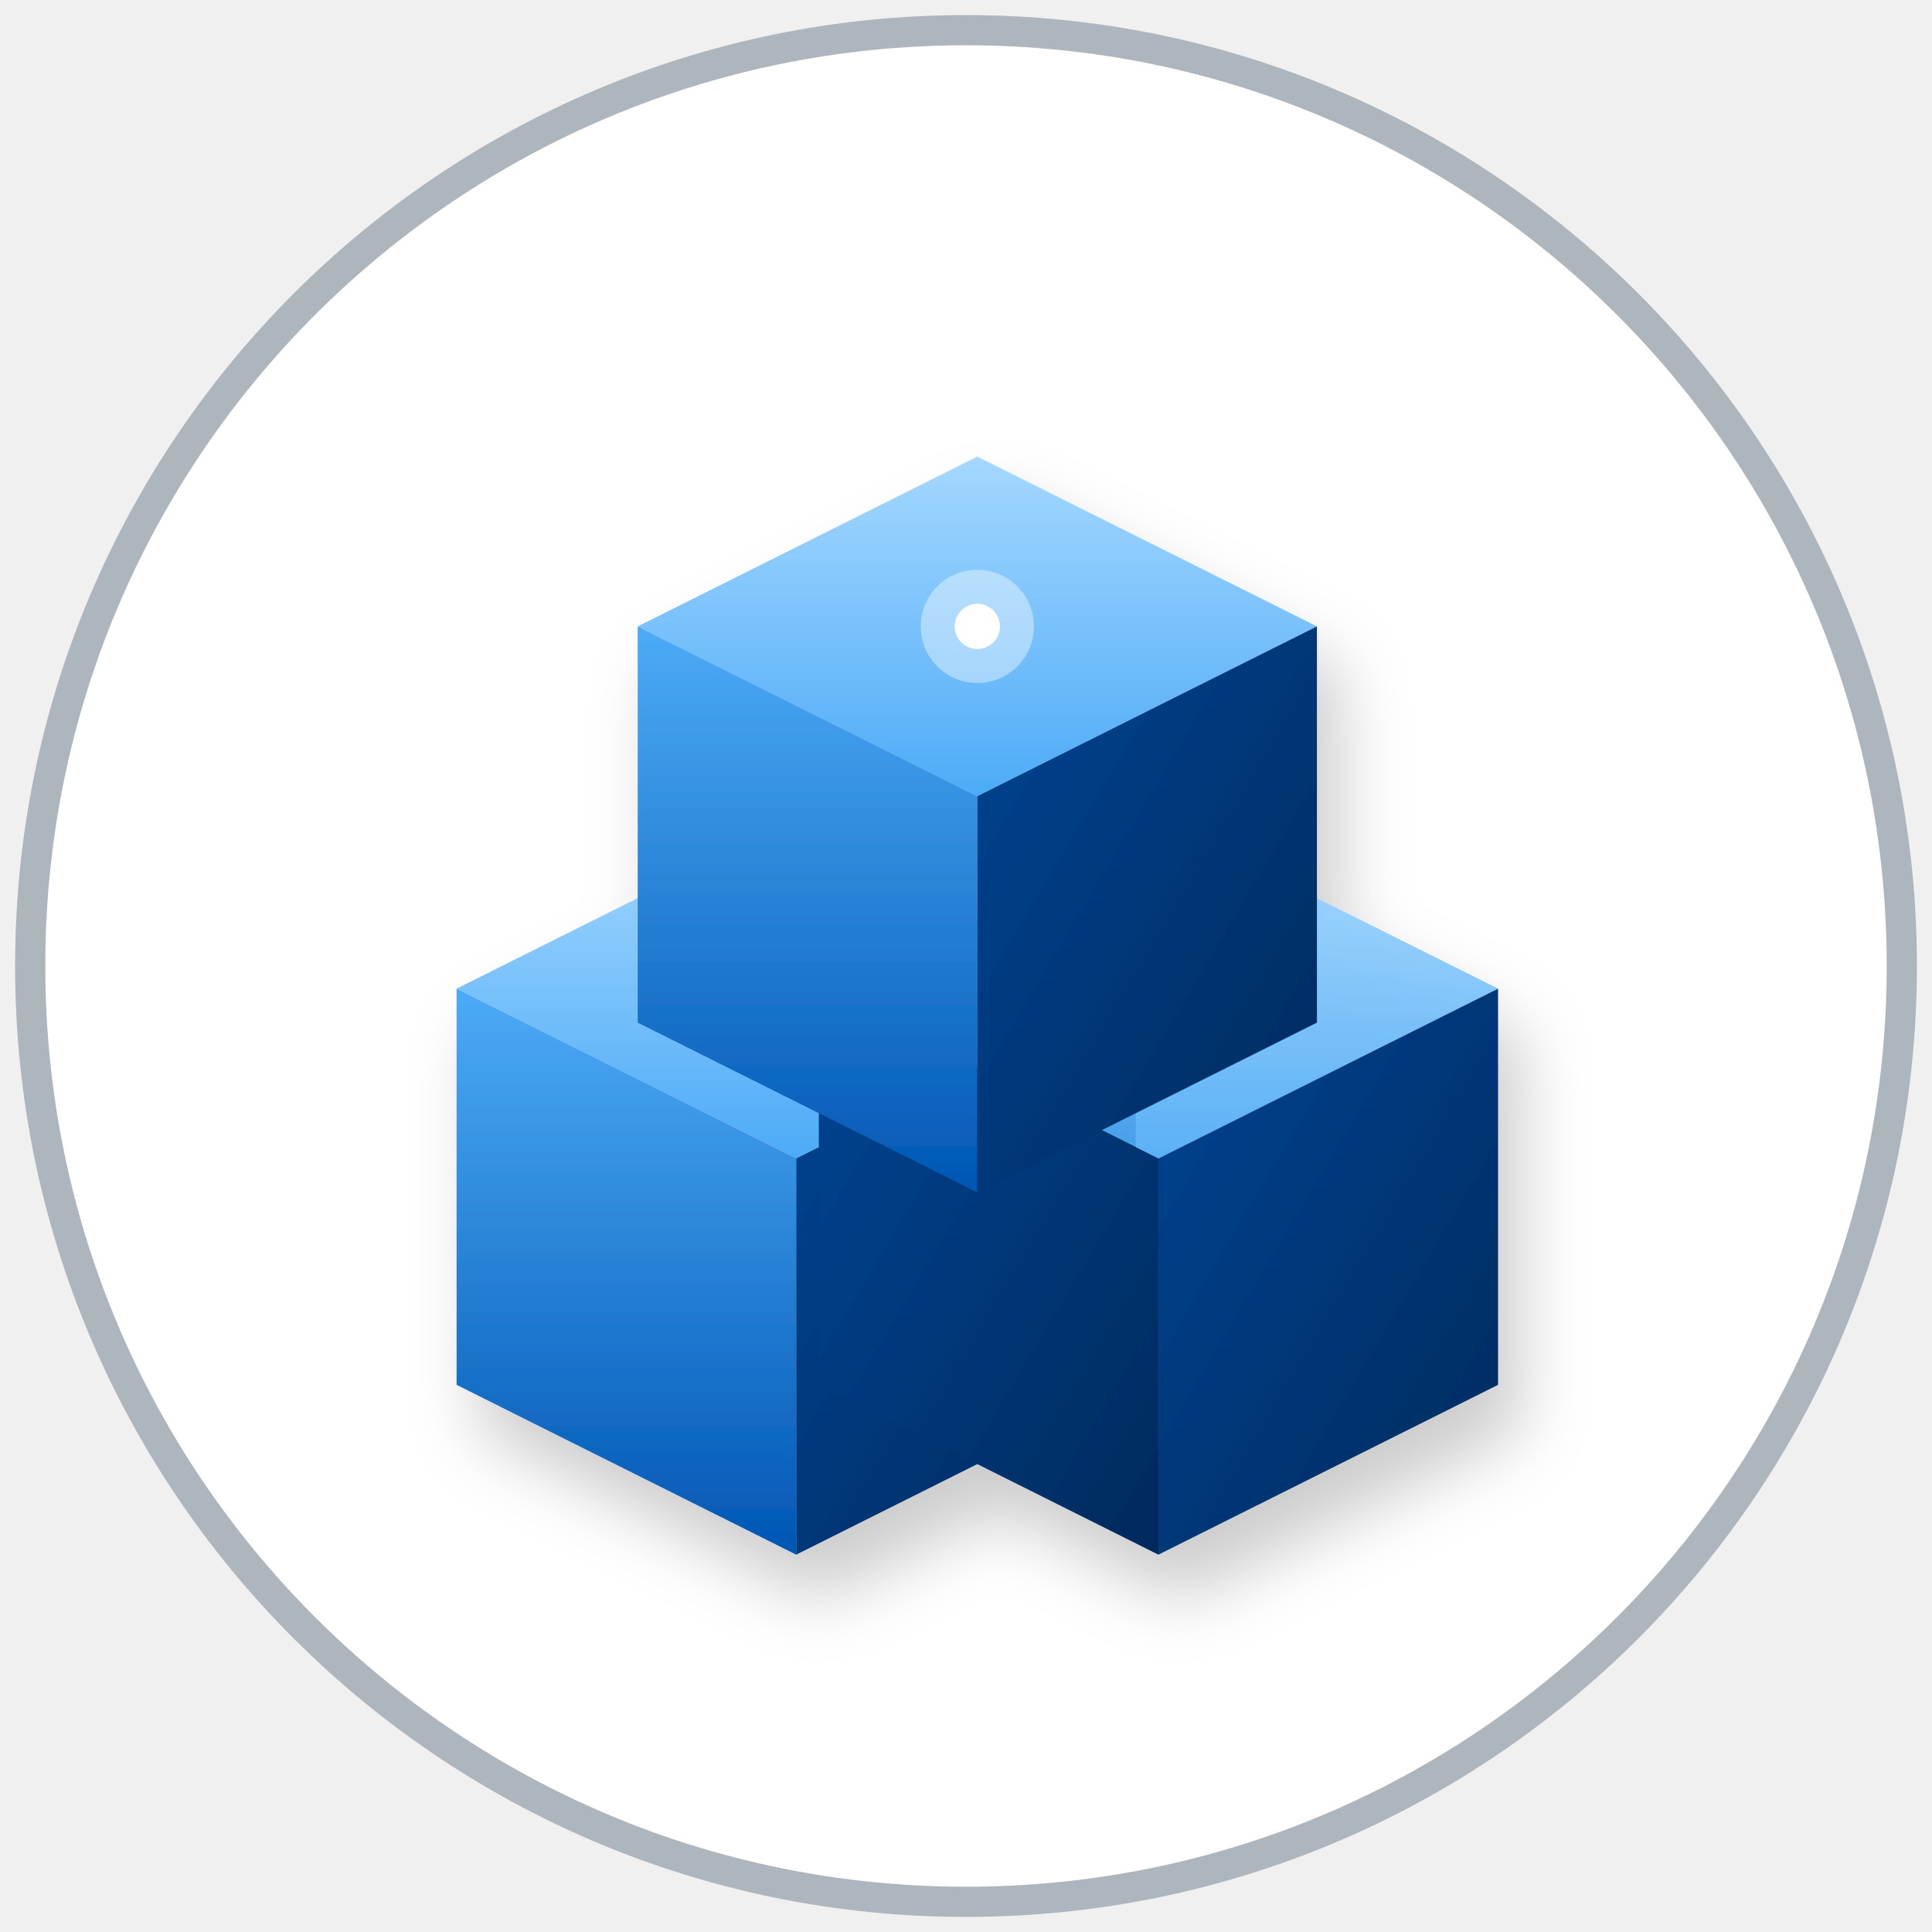
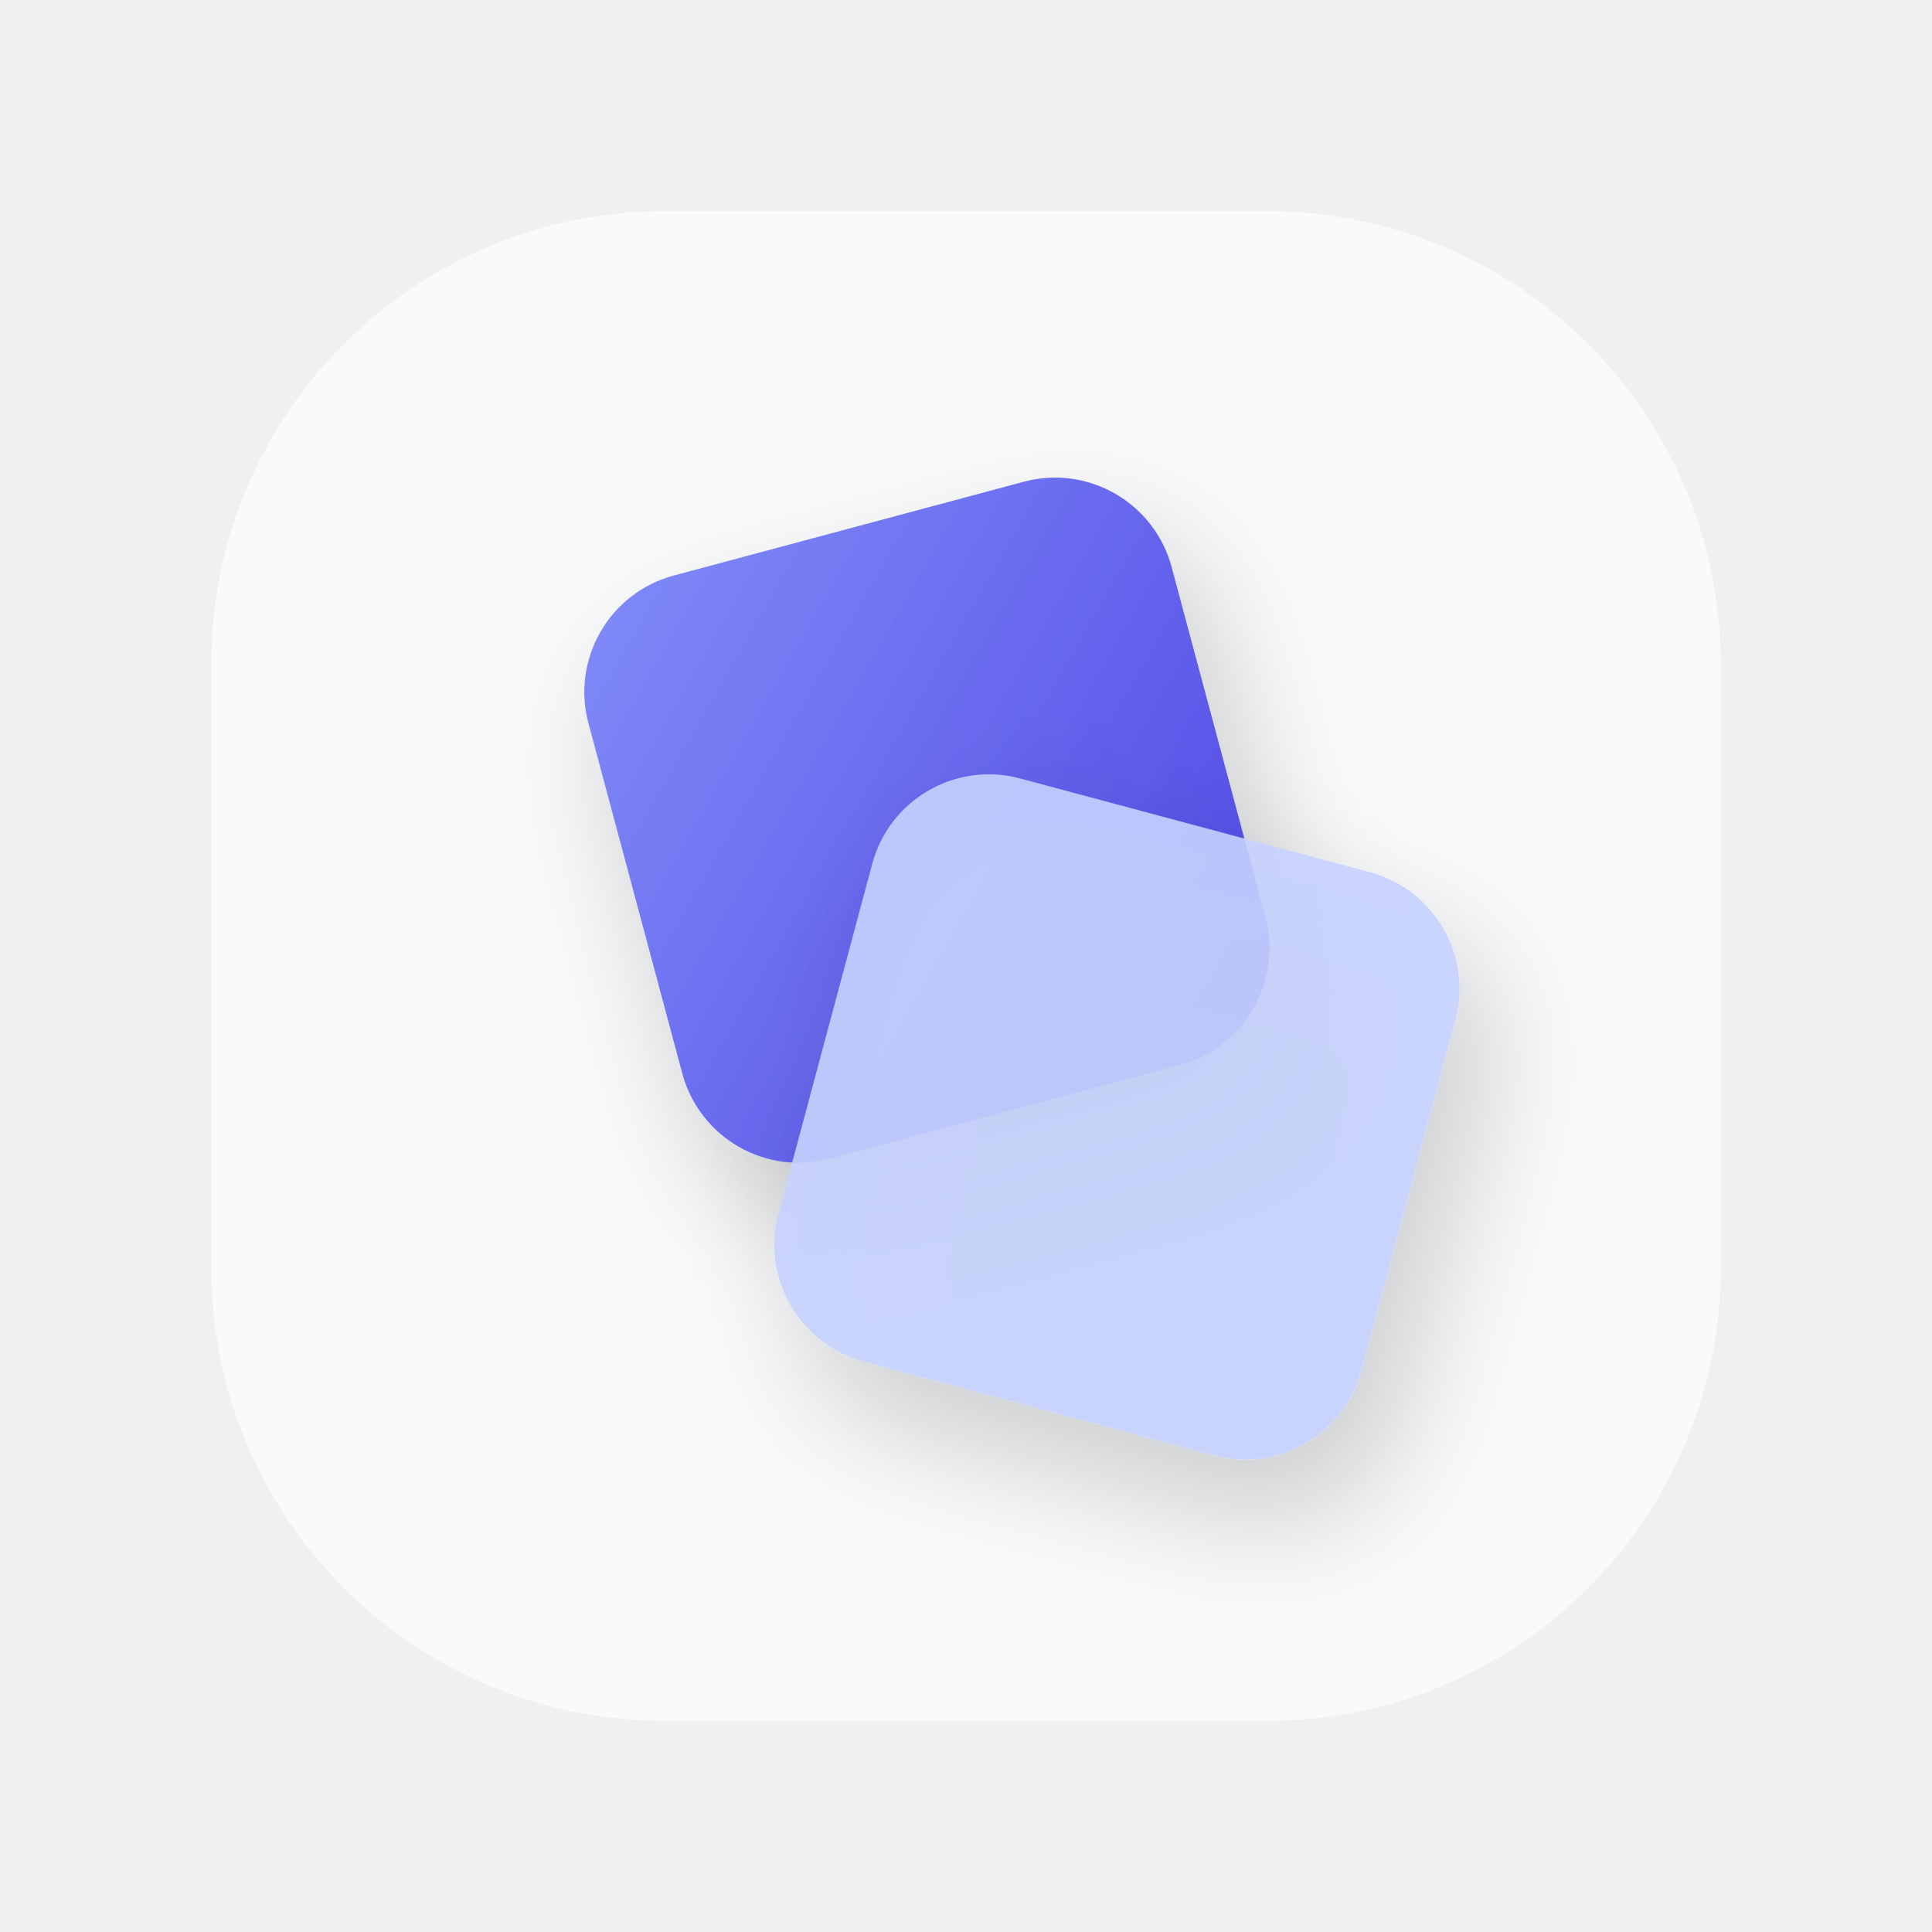
<svg xmlns="http://www.w3.org/2000/svg" viewBox="0 0 128 128" width="128" height="128">
  <defs>
-     <linearGradient id="blockFace" x1="0%" y1="0%" x2="0%" y2="100%">
-       <stop offset="0%" stop-color="#4dabf7" />
-       <stop offset="100%" stop-color="#0056b3" />
+     <linearGradient id="blockGrad" x1="0%" y1="0%" x2="100%" y2="100%">
+       <stop offset="0%" stop-color="#818cf8" />
+       <stop offset="100%" stop-color="#4f46e5" />
    </linearGradient>
-     <linearGradient id="blockSide" x1="0%" y1="0%" x2="100%" y2="100%">
-       <stop offset="0%" stop-color="#004494" />
-       <stop offset="100%" stop-color="#002a5c" />
-     </linearGradient>
-     <linearGradient id="blockTop" x1="0%" y1="0%" x2="0%" y2="100%">
-       <stop offset="0%" stop-color="#a5d8ff" />
-       <stop offset="100%" stop-color="#4dabf7" />
-     </linearGradient>
-     <filter id="softShadow" x="-20%" y="-20%" width="140%" height="140%">
-       <feGaussianBlur in="SourceAlpha" stdDeviation="3" />
+     <filter id="floatShadow" x="-50%" y="-50%" width="200%" height="200%">
+       <feGaussianBlur in="SourceAlpha" stdDeviation="4" />
      <feOffset dx="2" dy="4" result="offsetblur" />
      <feComponentTransfer>
        <feFuncA type="linear" slope="0.2" />
      </feComponentTransfer>
      <feMerge>
        <feMergeNode />
        <feMergeNode in="SourceGraphic" />
      </feMerge>
    </filter>
  </defs>
-   <circle cx="64" cy="64" r="62" fill="#ffffff" stroke="#adb5bd" stroke-width="2" />
-   <g filter="url(#softShadow)" transform="translate(64, 64) scale(0.75) translate(-64, -64) translate(-15, -7)">
-     <g transform="translate(34, 58)">
-       <path d="M30 0 L60 15 L30 30 L0 15 Z" fill="url(#blockTop)" />
-       <path d="M0 15 L30 30 L30 65 L0 50 Z" fill="url(#blockFace)" />
-       <path d="M30 30 L60 15 L60 50 L30 65 Z" fill="url(#blockSide)" />
-     </g>
-     <g transform="translate(66, 58)">
-       <path d="M30 0 L60 15 L30 30 L0 15 Z" fill="url(#blockTop)" opacity="0.9" />
-       <path d="M0 15 L30 30 L30 65 L0 50 Z" fill="url(#blockSide)" />
-       <path d="M30 30 L60 15 L60 50 L30 65 Z" fill="url(#blockSide)" />
-     </g>
-     <g transform="translate(50, 26)">
-       <path d="M30 0 L60 15 L30 30 L0 15 Z" fill="#ffffff" opacity="0.5" />
-       <path d="M30 0 L60 15 L30 30 L0 15 Z" fill="url(#blockTop)" />
-       <path d="M0 15 L30 30 L30 65 L0 50 Z" fill="url(#blockFace)" />
-       <path d="M30 30 L60 15 L60 50 L30 65 Z" fill="url(#blockSide)" />
-       <circle cx="30" cy="15" r="5" fill="#ffffff" opacity="0.4" />
-       <circle cx="30" cy="15" r="2" fill="#ffffff" />
-     </g>
+   <rect x="14" y="14" width="100" height="100" rx="30" fill="#f8fafc" />
+   <g filter="url(#floatShadow)">
+     <rect x="44" y="34" width="40" height="40" rx="8" fill="url(#blockGrad)" transform="rotate(-15 64 64)" />
+   </g>
+   <g filter="url(#floatShadow)">
+     <rect x="54" y="54" width="40" height="40" rx="8" fill="#c7d2fe" fill-opacity="0.9" transform="rotate(15 74 74)" />
  </g>
</svg>
